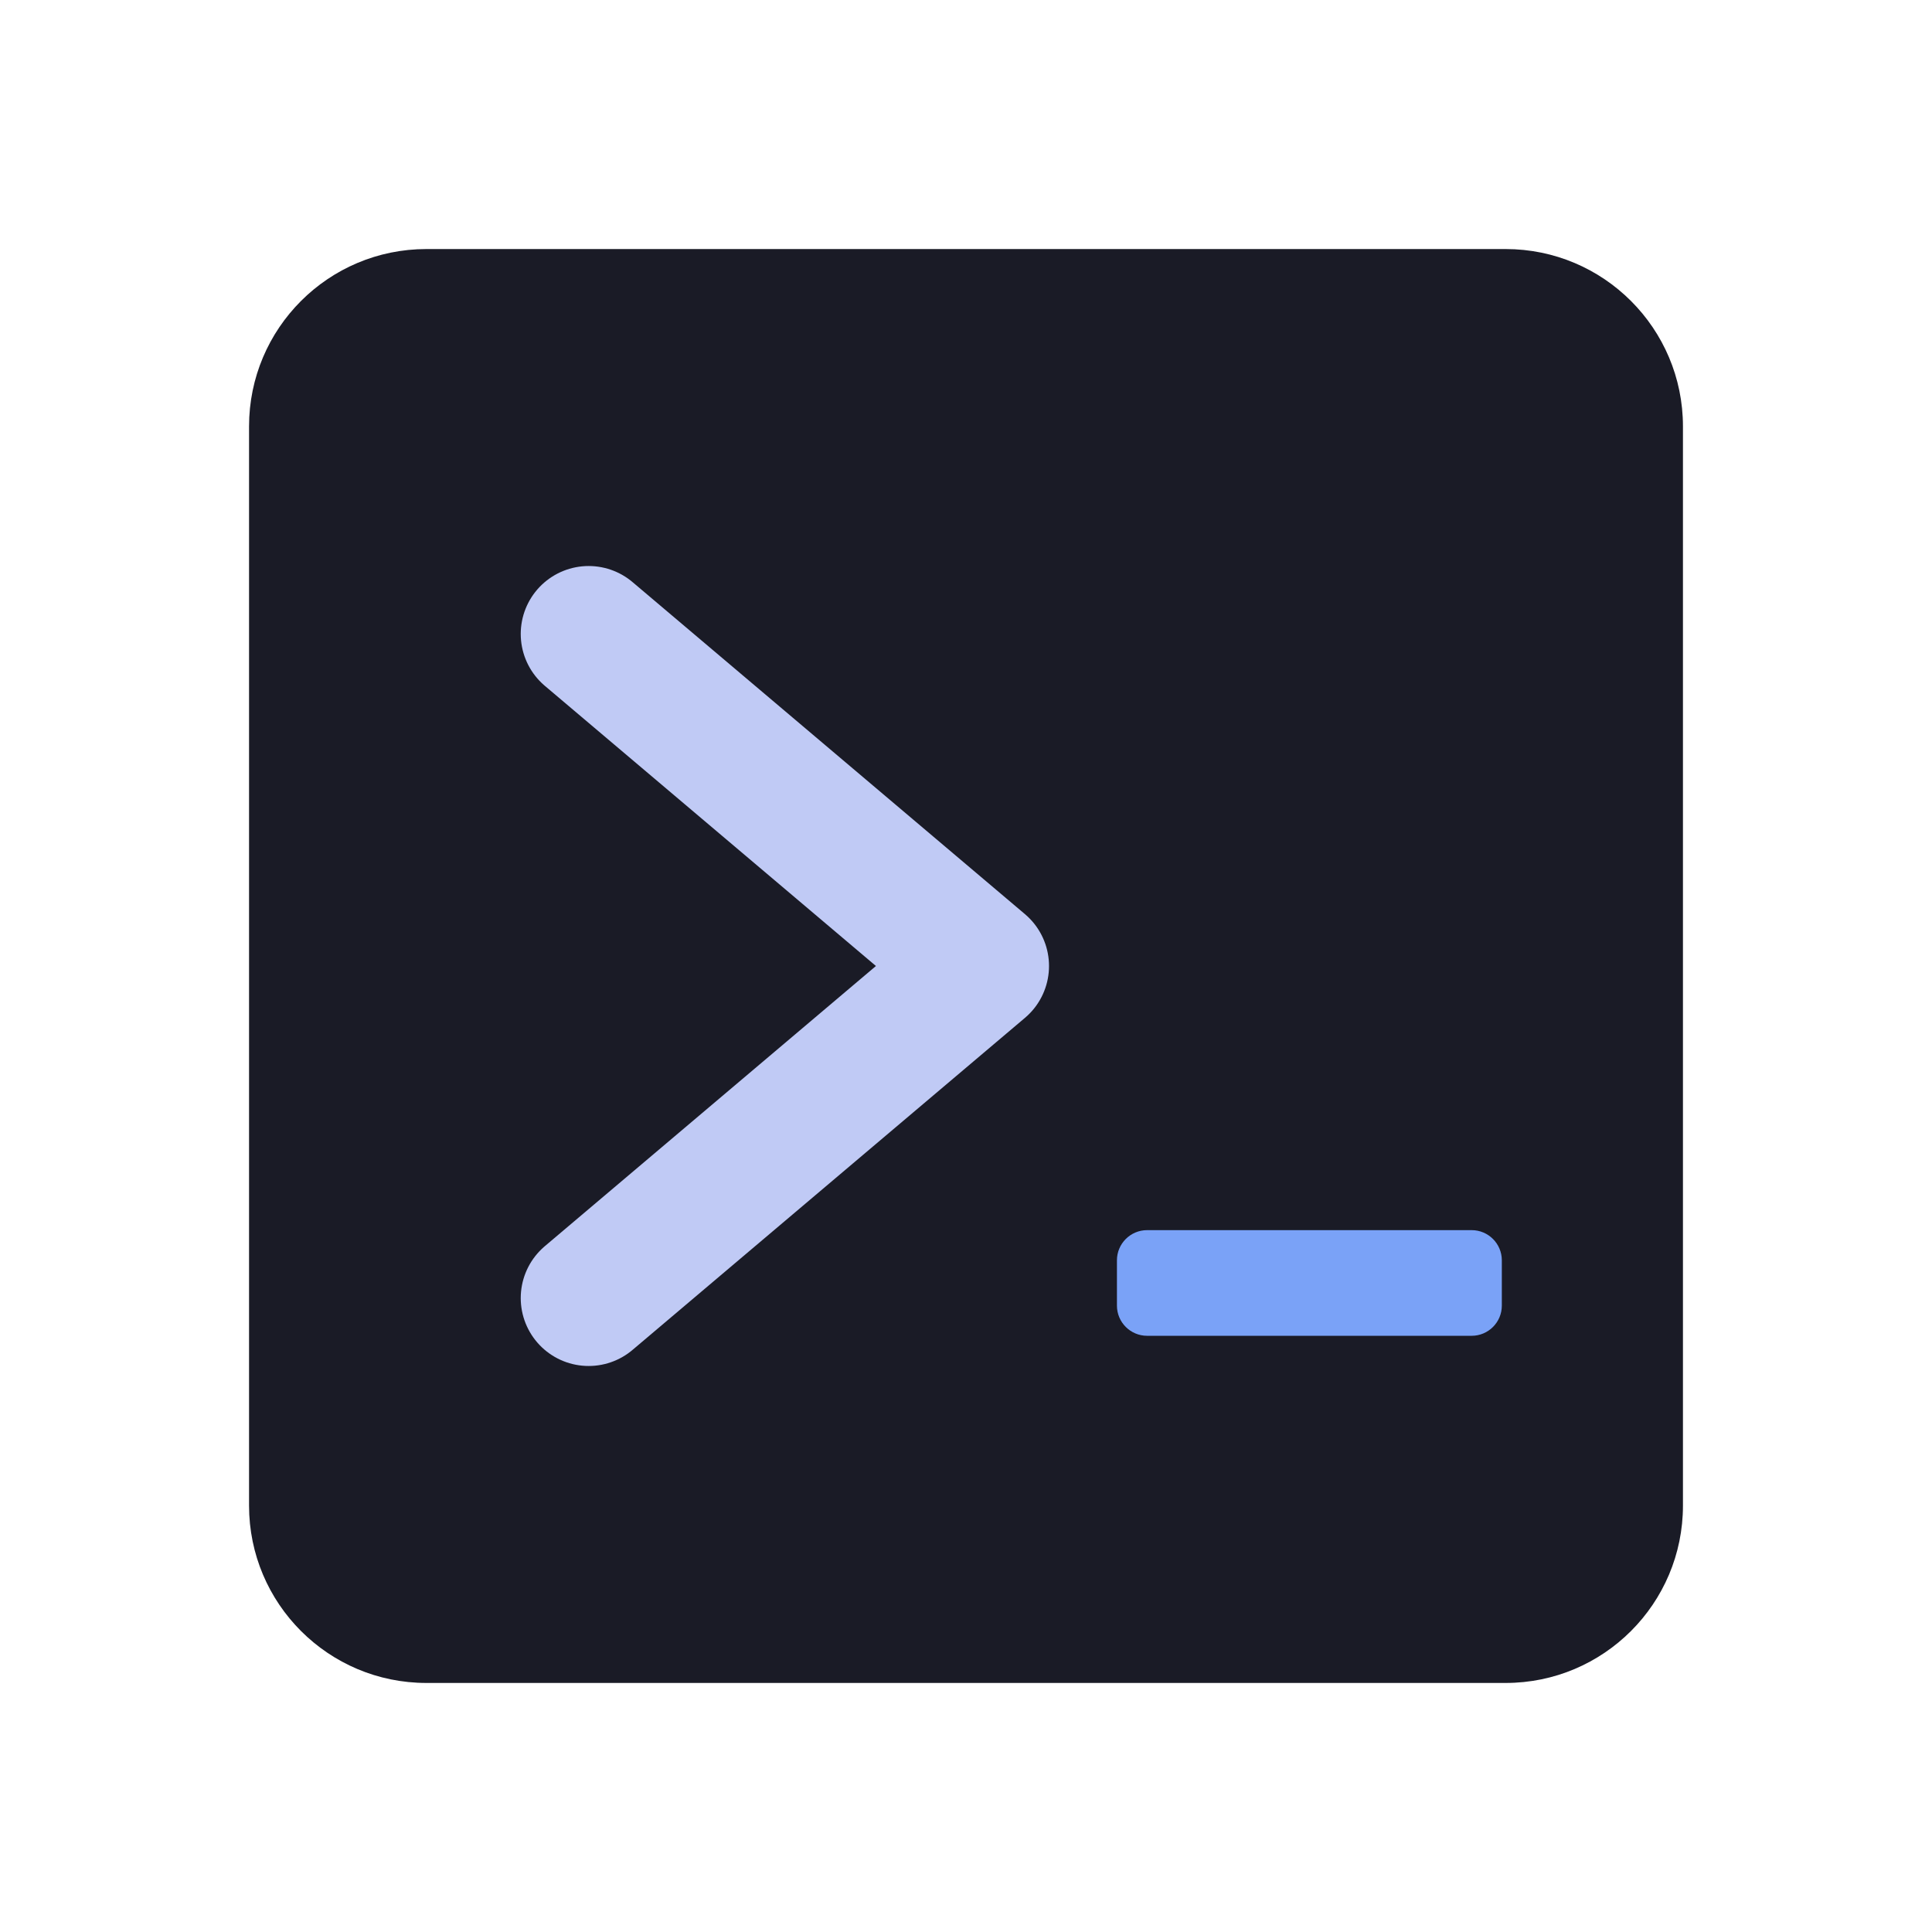
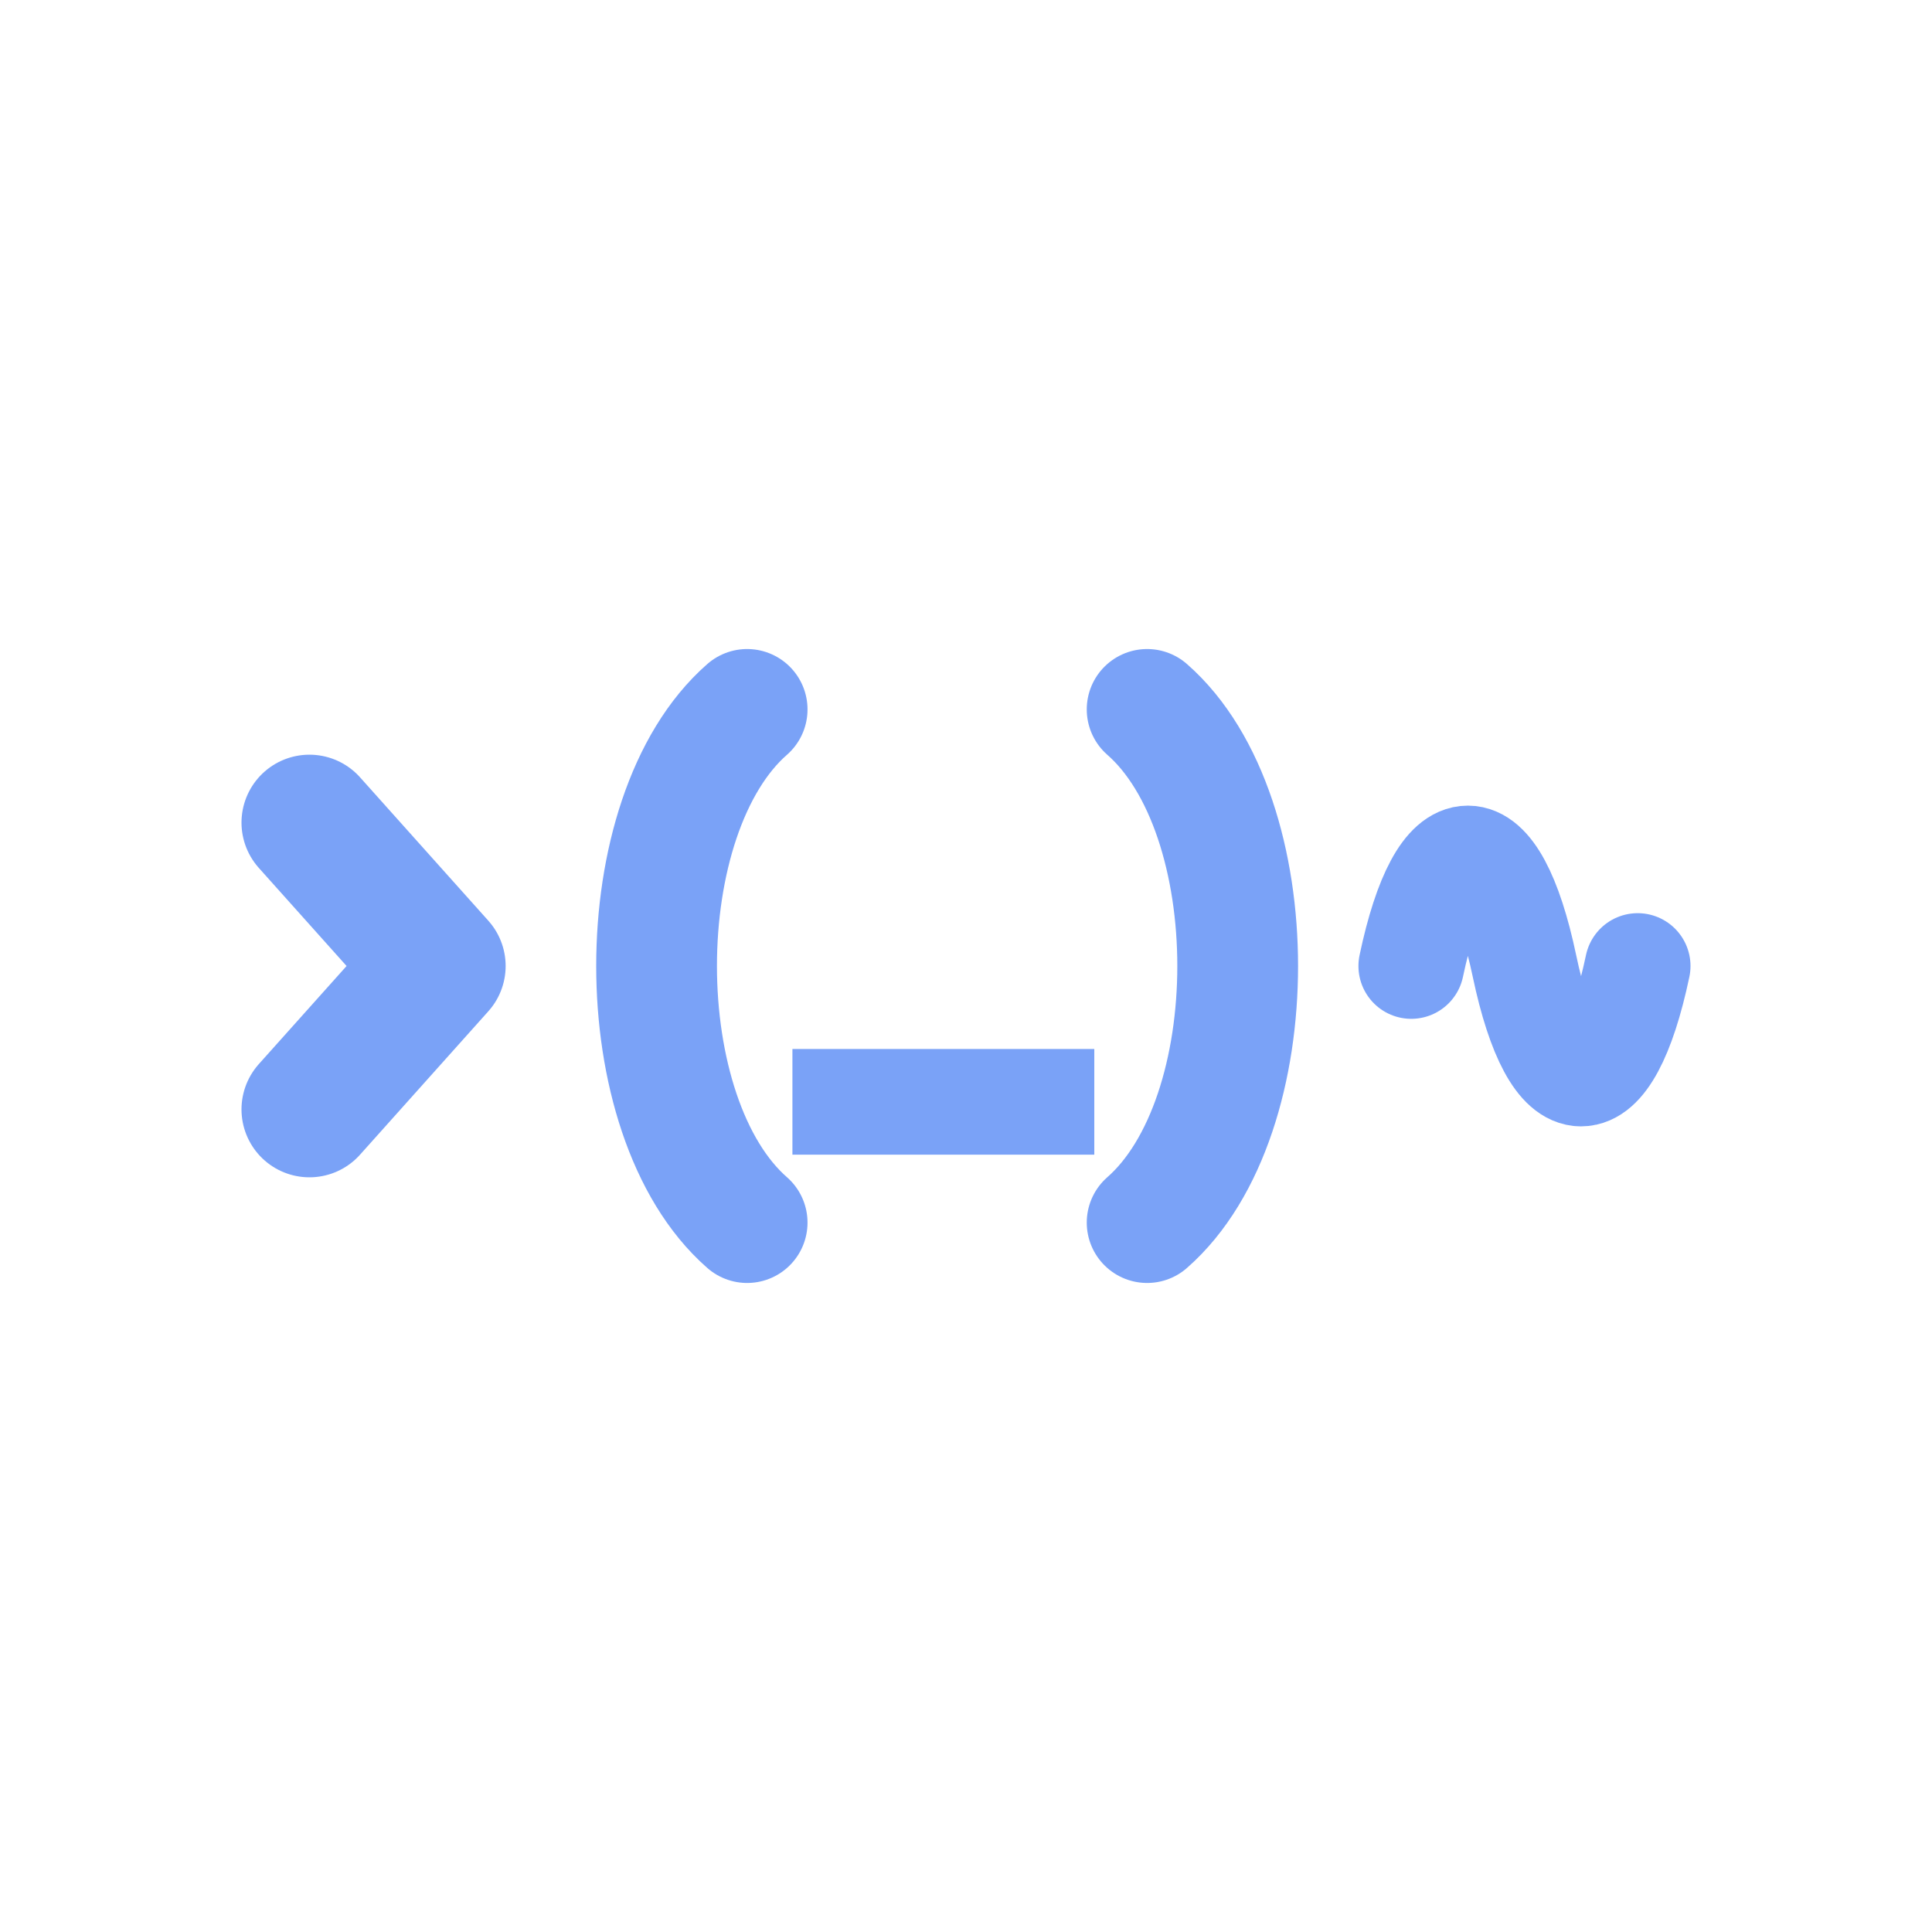
<svg xmlns="http://www.w3.org/2000/svg" width="512" height="512" viewBox="0 0 512 512">
-   <rect x="66" y="66" width="380" height="380" rx="47" fill="#1a1b26" />
-   <polyline points="156,168 260,256 156,344" fill="none" stroke="#c0caf5" stroke-width="36" stroke-linecap="round" stroke-linejoin="round" />
-   <rect x="296" y="326" width="102" height="28" rx="8" fill="#7aa2f7" />
+   <polyline points="82,218 116,256 82,294" fill="none" stroke="#7aa2f7" stroke-width="36" stroke-linecap="round" stroke-linejoin="round" />
+   <path d="M 198 188 C 166 216 166 296 198 324" fill="none" stroke="#7aa2f7" stroke-width="32" stroke-linecap="round" stroke-linejoin="round" />
+   <polyline points="210,292 290,292" fill="none" stroke="#7aa2f7" stroke-width="28" stroke-linecap="butt" stroke-linejoin="round" />
+   <path d="M 304 188 C 336 216 336 296 304 324" fill="none" stroke="#7aa2f7" stroke-width="32" stroke-linecap="round" stroke-linejoin="round" />
+   <path d="M 374 256 C 382 218 396 218 404 256 C 412 294 426 294 434 256" fill="none" stroke="#7aa2f7" stroke-width="28" stroke-linecap="round" stroke-linejoin="round" />
</svg>
